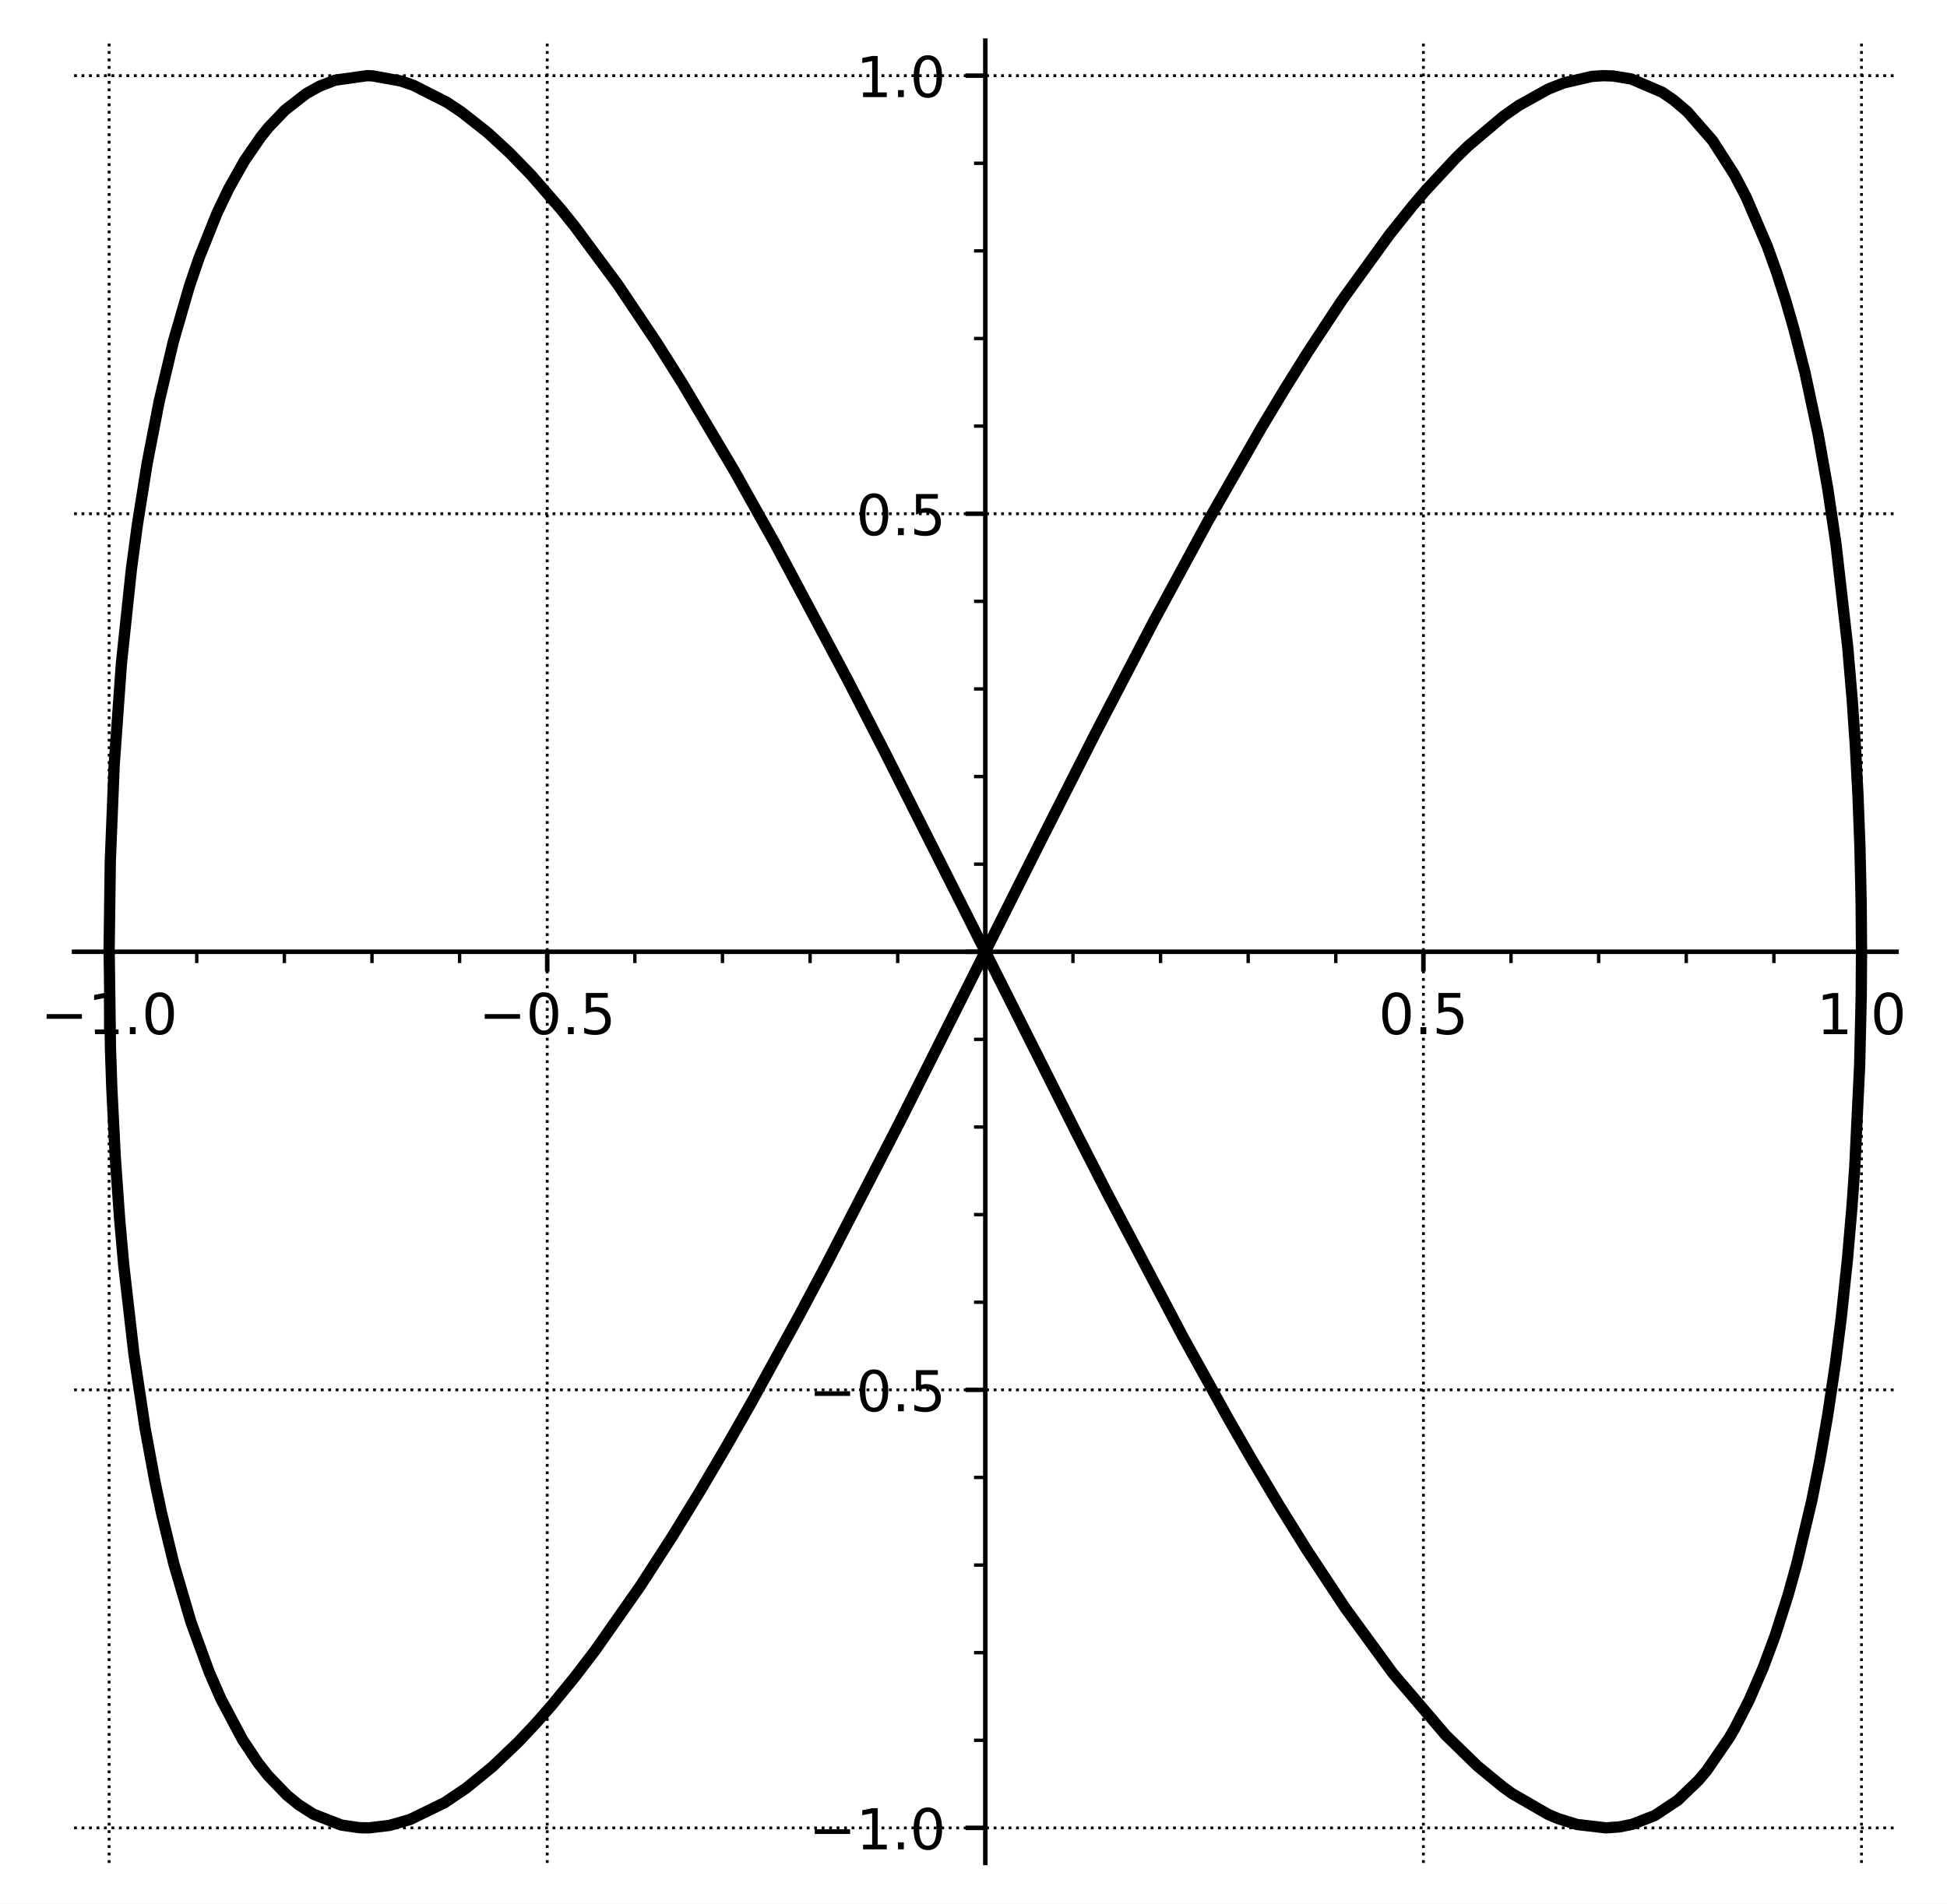
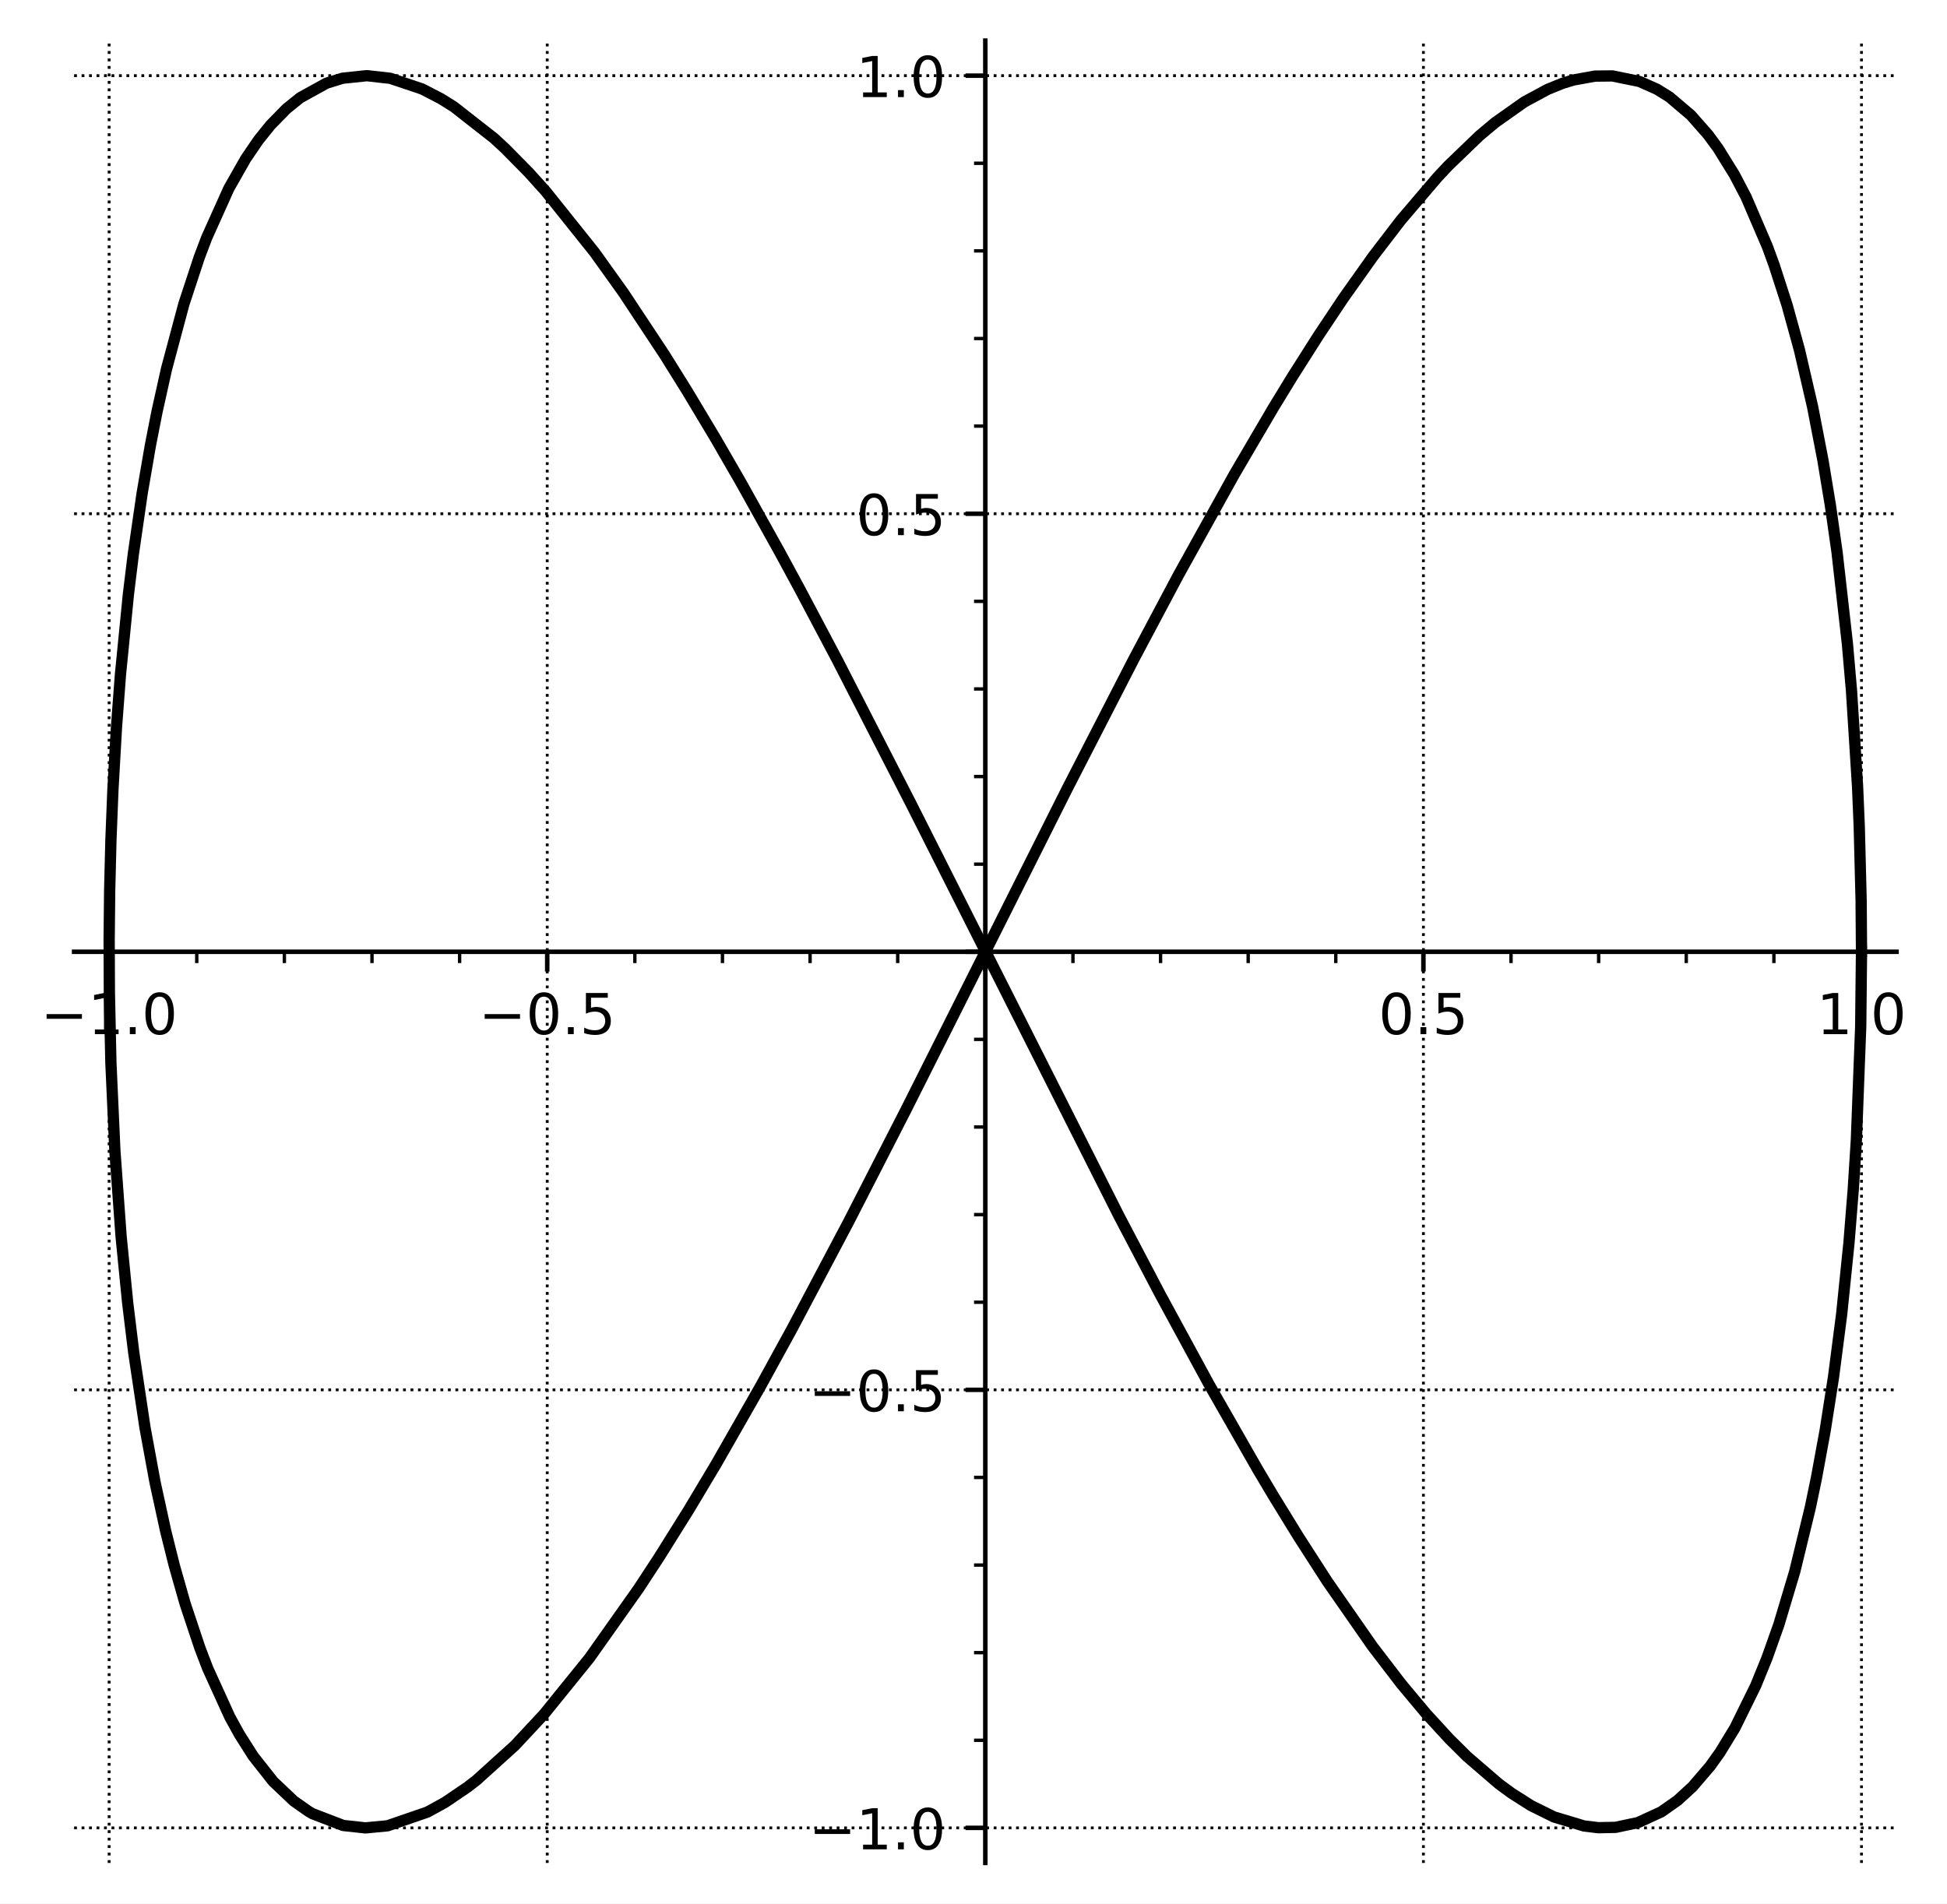
<svg xmlns="http://www.w3.org/2000/svg" xmlns:xlink="http://www.w3.org/1999/xlink" width="345.068pt" height="337.398pt" viewBox="0 0 345.068 337.398" version="1.1">
  <defs>
    <style type="text/css">*{stroke-linejoin: round; stroke-linecap: butt}</style>
  </defs>
  <g id="figure_1">
    <g id="patch_1">
      <path d="M 0 337.398  L 345.068 337.398  L 345.068 0  L 0 0  z " style="fill: #ffffff" />
    </g>
    <g id="axes_1">
      <g id="patch_2">
-         <path d="M 13.13 330.198  L 336.127 330.198  L 336.127 7.2  L 13.13 7.2  z " style="fill: #ffffff" />
+         <path d="M 13.134 330.198  L 336.127 330.198  L 336.127 7.2  L 13.134 7.2  z " style="fill: #ffffff" />
      </g>
      <g id="matplotlib.axis_1">
        <g id="xtick_1">
          <g id="line2d_1">
-             <path d="M 19.341 330.198  L 19.341 7.2  " clip-path="url(#pc6689ec16d)" style="fill: none; stroke-dasharray: 0.5,0.825; stroke-dashoffset: 0; stroke: #000000; stroke-width: 0.5" />
+             <path d="M 19.341 330.198  L 19.341 7.2  " clip-path="url(#p1756a9ef55)" style="fill: none; stroke-dasharray: 0.5,0.825; stroke-dashoffset: 0; stroke: #000000; stroke-width: 0.5" />
          </g>
          <g id="line2d_2">
            <defs>
-               <path id="meb85557fb8" d="M 0 0  L 0 3.5  " style="stroke: #000000; stroke-width: 0.8" />
+               <path id="m56cbc9c71e" d="M 0 0  L 0 3.5  " style="stroke: #000000; stroke-width: 0.8" />
            </defs>
            <g>
-               <use xlink:href="#meb85557fb8" x="19.341" y="168.699" style="stroke: #000000; stroke-width: 0.8" />
+               <use xlink:href="#m56cbc9c71e" x="19.341" y="168.699" style="stroke: #000000; stroke-width: 0.8" />
            </g>
          </g>
          <g id="text_1">
            <g transform="translate(7.2 183.2972) scale(0.1 -0.1)">
              <defs>
                <path id="DejaVuSans-2212" d="M 678 2272  L 4684 2272  L 4684 1741  L 678 1741  L 678 2272  z " transform="scale(0.015625)" />
                <path id="DejaVuSans-31" d="M 794 531  L 1825 531  L 1825 4091  L 703 3866  L 703 4441  L 1819 4666  L 2450 4666  L 2450 531  L 3481 531  L 3481 0  L 794 0  L 794 531  z " transform="scale(0.015625)" />
                <path id="DejaVuSans-2e" d="M 684 794  L 1344 794  L 1344 0  L 684 0  L 684 794  z " transform="scale(0.015625)" />
                <path id="DejaVuSans-30" d="M 2034 4250  Q 1547 4250 1301 3770  Q 1056 3291 1056 2328  Q 1056 1369 1301 889  Q 1547 409 2034 409  Q 2525 409 2770 889  Q 3016 1369 3016 2328  Q 3016 3291 2770 3770  Q 2525 4250 2034 4250  z M 2034 4750  Q 2819 4750 3233 4129  Q 3647 3509 3647 2328  Q 3647 1150 3233 529  Q 2819 -91 2034 -91  Q 1250 -91 836 529  Q 422 1150 422 2328  Q 422 3509 836 4129  Q 1250 4750 2034 4750  z " transform="scale(0.015625)" />
              </defs>
              <use xlink:href="#DejaVuSans-2212" />
              <use xlink:href="#DejaVuSans-31" x="83.789" />
              <use xlink:href="#DejaVuSans-2e" x="147.412" />
              <use xlink:href="#DejaVuSans-30" x="179.199" />
            </g>
          </g>
        </g>
        <g id="xtick_2">
          <g id="line2d_3">
-             <path d="M 96.985 330.198  L 96.985 7.2  " clip-path="url(#pc6689ec16d)" style="fill: none; stroke-dasharray: 0.5,0.825; stroke-dashoffset: 0; stroke: #000000; stroke-width: 0.5" />
+             <path d="M 96.985 330.198  L 96.985 7.2  " clip-path="url(#p1756a9ef55)" style="fill: none; stroke-dasharray: 0.5,0.825; stroke-dashoffset: 0; stroke: #000000; stroke-width: 0.5" />
          </g>
          <g id="line2d_4">
            <g>
-               <use xlink:href="#meb85557fb8" x="96.985" y="168.699" style="stroke: #000000; stroke-width: 0.8" />
+               <use xlink:href="#m56cbc9c71e" x="96.985" y="168.699" style="stroke: #000000; stroke-width: 0.8" />
            </g>
          </g>
          <g id="text_2">
            <g transform="translate(84.84364 183.2972) scale(0.1 -0.1)">
              <defs>
                <path id="DejaVuSans-35" d="M 691 4666  L 3169 4666  L 3169 4134  L 1269 4134  L 1269 2991  Q 1406 3038 1543 3061  Q 1681 3084 1819 3084  Q 2600 3084 3056 2656  Q 3513 2228 3513 1497  Q 3513 744 3044 326  Q 2575 -91 1722 -91  Q 1428 -91 1123 -41  Q 819 9 494 109  L 494 744  Q 775 591 1075 516  Q 1375 441 1709 441  Q 2250 441 2565 725  Q 2881 1009 2881 1497  Q 2881 1984 2565 2268  Q 2250 2553 1709 2553  Q 1456 2553 1204 2497  Q 953 2441 691 2322  L 691 4666  z " transform="scale(0.015625)" />
              </defs>
              <use xlink:href="#DejaVuSans-2212" />
              <use xlink:href="#DejaVuSans-30" x="83.789" />
              <use xlink:href="#DejaVuSans-2e" x="147.412" />
              <use xlink:href="#DejaVuSans-35" x="179.199" />
            </g>
          </g>
        </g>
        <g id="xtick_3">
          <g id="line2d_5">
-             <path d="M 174.629 330.198  L 174.629 7.2  " clip-path="url(#pc6689ec16d)" style="fill: none; stroke-dasharray: 0.5,0.825; stroke-dashoffset: 0; stroke: #000000; stroke-width: 0.5" />
+             <path d="M 174.629 330.198  L 174.629 7.2  " clip-path="url(#p1756a9ef55)" style="fill: none; stroke-dasharray: 0.5,0.825; stroke-dashoffset: 0; stroke: #000000; stroke-width: 0.5" />
          </g>
          <g id="line2d_6">
            <g>
-               <use xlink:href="#meb85557fb8" x="174.629" y="168.699" style="stroke: #000000; stroke-width: 0.8" />
+               <use xlink:href="#m56cbc9c71e" x="174.629" y="168.699" style="stroke: #000000; stroke-width: 0.8" />
            </g>
          </g>
        </g>
        <g id="xtick_4">
          <g id="line2d_7">
-             <path d="M 252.272 330.198  L 252.272 7.2  " clip-path="url(#pc6689ec16d)" style="fill: none; stroke-dasharray: 0.5,0.825; stroke-dashoffset: 0; stroke: #000000; stroke-width: 0.5" />
+             <path d="M 252.272 330.198  L 252.272 7.2  " clip-path="url(#p1756a9ef55)" style="fill: none; stroke-dasharray: 0.5,0.825; stroke-dashoffset: 0; stroke: #000000; stroke-width: 0.5" />
          </g>
          <g id="line2d_8">
            <g>
-               <use xlink:href="#meb85557fb8" x="252.272" y="168.699" style="stroke: #000000; stroke-width: 0.8" />
+               <use xlink:href="#m56cbc9c71e" x="252.272" y="168.699" style="stroke: #000000; stroke-width: 0.8" />
            </g>
          </g>
          <g id="text_3">
            <g transform="translate(244.3208 183.2972) scale(0.1 -0.1)">
              <use xlink:href="#DejaVuSans-30" />
              <use xlink:href="#DejaVuSans-2e" x="63.623" />
              <use xlink:href="#DejaVuSans-35" x="95.41" />
            </g>
          </g>
        </g>
        <g id="xtick_5">
          <g id="line2d_9">
-             <path d="M 329.916 330.198  L 329.916 7.2  " clip-path="url(#pc6689ec16d)" style="fill: none; stroke-dasharray: 0.5,0.825; stroke-dashoffset: 0; stroke: #000000; stroke-width: 0.5" />
+             <path d="M 329.916 330.198  L 329.916 7.2  " clip-path="url(#p1756a9ef55)" style="fill: none; stroke-dasharray: 0.5,0.825; stroke-dashoffset: 0; stroke: #000000; stroke-width: 0.5" />
          </g>
          <g id="line2d_10">
            <g>
-               <use xlink:href="#meb85557fb8" x="329.916" y="168.699" style="stroke: #000000; stroke-width: 0.8" />
+               <use xlink:href="#m56cbc9c71e" x="329.916" y="168.699" style="stroke: #000000; stroke-width: 0.8" />
            </g>
          </g>
          <g id="text_4">
            <g transform="translate(321.9644 183.2972) scale(0.1 -0.1)">
              <use xlink:href="#DejaVuSans-31" />
              <use xlink:href="#DejaVuSans-2e" x="63.623" />
              <use xlink:href="#DejaVuSans-30" x="95.41" />
            </g>
          </g>
        </g>
        <g id="xtick_6">
          <g id="line2d_11">
            <defs>
-               <path id="m9cd9e24b36" d="M 0 0  L 0 2  " style="stroke: #000000; stroke-width: 0.6" />
+               <path id="m3c2223ec8a" d="M 0 0  L 0 2  " style="stroke: #000000; stroke-width: 0.6" />
            </defs>
            <g>
-               <use xlink:href="#m9cd9e24b36" x="34.87" y="168.699" style="stroke: #000000; stroke-width: 0.6" />
+               <use xlink:href="#m3c2223ec8a" x="34.87" y="168.699" style="stroke: #000000; stroke-width: 0.6" />
            </g>
          </g>
        </g>
        <g id="xtick_7">
          <g id="line2d_12">
            <g>
-               <use xlink:href="#m9cd9e24b36" x="50.399" y="168.699" style="stroke: #000000; stroke-width: 0.6" />
+               <use xlink:href="#m3c2223ec8a" x="50.399" y="168.699" style="stroke: #000000; stroke-width: 0.6" />
            </g>
          </g>
        </g>
        <g id="xtick_8">
          <g id="line2d_13">
            <g>
-               <use xlink:href="#m9cd9e24b36" x="65.928" y="168.699" style="stroke: #000000; stroke-width: 0.6" />
+               <use xlink:href="#m3c2223ec8a" x="65.928" y="168.699" style="stroke: #000000; stroke-width: 0.6" />
            </g>
          </g>
        </g>
        <g id="xtick_9">
          <g id="line2d_14">
            <g>
-               <use xlink:href="#m9cd9e24b36" x="81.456" y="168.699" style="stroke: #000000; stroke-width: 0.6" />
+               <use xlink:href="#m3c2223ec8a" x="81.456" y="168.699" style="stroke: #000000; stroke-width: 0.6" />
            </g>
          </g>
        </g>
        <g id="xtick_10">
          <g id="line2d_15">
            <g>
-               <use xlink:href="#m9cd9e24b36" x="112.514" y="168.699" style="stroke: #000000; stroke-width: 0.6" />
+               <use xlink:href="#m3c2223ec8a" x="112.514" y="168.699" style="stroke: #000000; stroke-width: 0.6" />
            </g>
          </g>
        </g>
        <g id="xtick_11">
          <g id="line2d_16">
            <g>
-               <use xlink:href="#m9cd9e24b36" x="128.043" y="168.699" style="stroke: #000000; stroke-width: 0.6" />
+               <use xlink:href="#m3c2223ec8a" x="128.043" y="168.699" style="stroke: #000000; stroke-width: 0.6" />
            </g>
          </g>
        </g>
        <g id="xtick_12">
          <g id="line2d_17">
            <g>
-               <use xlink:href="#m9cd9e24b36" x="143.571" y="168.699" style="stroke: #000000; stroke-width: 0.6" />
+               <use xlink:href="#m3c2223ec8a" x="143.571" y="168.699" style="stroke: #000000; stroke-width: 0.6" />
            </g>
          </g>
        </g>
        <g id="xtick_13">
          <g id="line2d_18">
            <g>
-               <use xlink:href="#m9cd9e24b36" x="159.1" y="168.699" style="stroke: #000000; stroke-width: 0.6" />
+               <use xlink:href="#m3c2223ec8a" x="159.1" y="168.699" style="stroke: #000000; stroke-width: 0.6" />
            </g>
          </g>
        </g>
        <g id="xtick_14">
          <g id="line2d_19">
            <g>
-               <use xlink:href="#m9cd9e24b36" x="190.157" y="168.699" style="stroke: #000000; stroke-width: 0.6" />
+               <use xlink:href="#m3c2223ec8a" x="190.157" y="168.699" style="stroke: #000000; stroke-width: 0.6" />
            </g>
          </g>
        </g>
        <g id="xtick_15">
          <g id="line2d_20">
            <g>
-               <use xlink:href="#m9cd9e24b36" x="205.686" y="168.699" style="stroke: #000000; stroke-width: 0.6" />
+               <use xlink:href="#m3c2223ec8a" x="205.686" y="168.699" style="stroke: #000000; stroke-width: 0.6" />
            </g>
          </g>
        </g>
        <g id="xtick_16">
          <g id="line2d_21">
            <g>
-               <use xlink:href="#m9cd9e24b36" x="221.215" y="168.699" style="stroke: #000000; stroke-width: 0.6" />
+               <use xlink:href="#m3c2223ec8a" x="221.215" y="168.699" style="stroke: #000000; stroke-width: 0.6" />
            </g>
          </g>
        </g>
        <g id="xtick_17">
          <g id="line2d_22">
            <g>
-               <use xlink:href="#m9cd9e24b36" x="236.744" y="168.699" style="stroke: #000000; stroke-width: 0.6" />
+               <use xlink:href="#m3c2223ec8a" x="236.744" y="168.699" style="stroke: #000000; stroke-width: 0.6" />
            </g>
          </g>
        </g>
        <g id="xtick_18">
          <g id="line2d_23">
            <g>
-               <use xlink:href="#m9cd9e24b36" x="267.801" y="168.699" style="stroke: #000000; stroke-width: 0.6" />
+               <use xlink:href="#m3c2223ec8a" x="267.801" y="168.699" style="stroke: #000000; stroke-width: 0.6" />
            </g>
          </g>
        </g>
        <g id="xtick_19">
          <g id="line2d_24">
            <g>
-               <use xlink:href="#m9cd9e24b36" x="283.33" y="168.699" style="stroke: #000000; stroke-width: 0.6" />
+               <use xlink:href="#m3c2223ec8a" x="283.33" y="168.699" style="stroke: #000000; stroke-width: 0.6" />
            </g>
          </g>
        </g>
        <g id="xtick_20">
          <g id="line2d_25">
            <g>
-               <use xlink:href="#m9cd9e24b36" x="298.859" y="168.699" style="stroke: #000000; stroke-width: 0.6" />
+               <use xlink:href="#m3c2223ec8a" x="298.859" y="168.699" style="stroke: #000000; stroke-width: 0.6" />
            </g>
          </g>
        </g>
        <g id="xtick_21">
          <g id="line2d_26">
            <g>
-               <use xlink:href="#m9cd9e24b36" x="314.387" y="168.699" style="stroke: #000000; stroke-width: 0.6" />
+               <use xlink:href="#m3c2223ec8a" x="314.387" y="168.699" style="stroke: #000000; stroke-width: 0.6" />
            </g>
          </g>
        </g>
      </g>
      <g id="matplotlib.axis_2">
        <g id="ytick_1">
          <g id="line2d_27">
-             <path d="M 13.13 323.986  L 336.127 323.986  " clip-path="url(#pc6689ec16d)" style="fill: none; stroke-dasharray: 0.5,0.825; stroke-dashoffset: 0; stroke: #000000; stroke-width: 0.5" />
+             <path d="M 13.134 323.986  L 336.127 323.986  " clip-path="url(#p1756a9ef55)" style="fill: none; stroke-dasharray: 0.5,0.825; stroke-dashoffset: 0; stroke: #000000; stroke-width: 0.5" />
          </g>
          <g id="line2d_28">
            <defs>
-               <path id="mf8f5c96ecd" d="M 0 0  L -3.5 0  " style="stroke: #000000; stroke-width: 0.8" />
+               <path id="m6e439918e7" d="M 0 0  L -3.5 0  " style="stroke: #000000; stroke-width: 0.8" />
            </defs>
            <g>
-               <use xlink:href="#mf8f5c96ecd" x="174.629" y="323.986" style="stroke: #000000; stroke-width: 0.8" />
+               <use xlink:href="#m6e439918e7" x="174.629" y="323.986" style="stroke: #000000; stroke-width: 0.8" />
            </g>
          </g>
          <g id="text_5">
            <g transform="translate(143.3459 327.7853) scale(0.1 -0.1)">
              <use xlink:href="#DejaVuSans-2212" />
              <use xlink:href="#DejaVuSans-31" x="83.789" />
              <use xlink:href="#DejaVuSans-2e" x="147.412" />
              <use xlink:href="#DejaVuSans-30" x="179.199" />
            </g>
          </g>
        </g>
        <g id="ytick_2">
          <g id="line2d_29">
-             <path d="M 13.13 246.342  L 336.127 246.342  " clip-path="url(#pc6689ec16d)" style="fill: none; stroke-dasharray: 0.5,0.825; stroke-dashoffset: 0; stroke: #000000; stroke-width: 0.5" />
+             <path d="M 13.134 246.342  L 336.127 246.342  " clip-path="url(#p1756a9ef55)" style="fill: none; stroke-dasharray: 0.5,0.825; stroke-dashoffset: 0; stroke: #000000; stroke-width: 0.5" />
          </g>
          <g id="line2d_30">
            <g>
-               <use xlink:href="#mf8f5c96ecd" x="174.629" y="246.342" style="stroke: #000000; stroke-width: 0.8" />
+               <use xlink:href="#m6e439918e7" x="174.629" y="246.342" style="stroke: #000000; stroke-width: 0.8" />
            </g>
          </g>
          <g id="text_6">
            <g transform="translate(143.3459 250.1416) scale(0.1 -0.1)">
              <use xlink:href="#DejaVuSans-2212" />
              <use xlink:href="#DejaVuSans-30" x="83.789" />
              <use xlink:href="#DejaVuSans-2e" x="147.412" />
              <use xlink:href="#DejaVuSans-35" x="179.199" />
            </g>
          </g>
        </g>
        <g id="ytick_3">
          <g id="line2d_31">
-             <path d="M 13.13 168.699  L 336.127 168.699  " clip-path="url(#pc6689ec16d)" style="fill: none; stroke-dasharray: 0.5,0.825; stroke-dashoffset: 0; stroke: #000000; stroke-width: 0.5" />
+             <path d="M 13.134 168.699  L 336.127 168.699  " clip-path="url(#p1756a9ef55)" style="fill: none; stroke-dasharray: 0.5,0.825; stroke-dashoffset: 0; stroke: #000000; stroke-width: 0.5" />
          </g>
          <g id="line2d_32">
            <g>
-               <use xlink:href="#mf8f5c96ecd" x="174.629" y="168.699" style="stroke: #000000; stroke-width: 0.8" />
+               <use xlink:href="#m6e439918e7" x="174.629" y="168.699" style="stroke: #000000; stroke-width: 0.8" />
            </g>
          </g>
        </g>
        <g id="ytick_4">
          <g id="line2d_33">
-             <path d="M 13.13 91.055  L 336.127 91.055  " clip-path="url(#pc6689ec16d)" style="fill: none; stroke-dasharray: 0.5,0.825; stroke-dashoffset: 0; stroke: #000000; stroke-width: 0.5" />
+             <path d="M 13.134 91.055  L 336.127 91.055  " clip-path="url(#p1756a9ef55)" style="fill: none; stroke-dasharray: 0.5,0.825; stroke-dashoffset: 0; stroke: #000000; stroke-width: 0.5" />
          </g>
          <g id="line2d_34">
            <g>
-               <use xlink:href="#mf8f5c96ecd" x="174.629" y="91.055" style="stroke: #000000; stroke-width: 0.8" />
+               <use xlink:href="#m6e439918e7" x="174.629" y="91.055" style="stroke: #000000; stroke-width: 0.8" />
            </g>
          </g>
          <g id="text_7">
            <g transform="translate(151.7256 94.85435) scale(0.1 -0.1)">
              <use xlink:href="#DejaVuSans-30" />
              <use xlink:href="#DejaVuSans-2e" x="63.623" />
              <use xlink:href="#DejaVuSans-35" x="95.41" />
            </g>
          </g>
        </g>
        <g id="ytick_5">
          <g id="line2d_35">
-             <path d="M 13.13 13.411  L 336.127 13.411  " clip-path="url(#pc6689ec16d)" style="fill: none; stroke-dasharray: 0.5,0.825; stroke-dashoffset: 0; stroke: #000000; stroke-width: 0.5" />
+             <path d="M 13.134 13.411  L 336.127 13.411  " clip-path="url(#p1756a9ef55)" style="fill: none; stroke-dasharray: 0.5,0.825; stroke-dashoffset: 0; stroke: #000000; stroke-width: 0.5" />
          </g>
          <g id="line2d_36">
            <g>
-               <use xlink:href="#mf8f5c96ecd" x="174.629" y="13.411" style="stroke: #000000; stroke-width: 0.8" />
+               <use xlink:href="#m6e439918e7" x="174.629" y="13.411" style="stroke: #000000; stroke-width: 0.8" />
            </g>
          </g>
          <g id="text_8">
            <g transform="translate(151.7256 17.21071) scale(0.1 -0.1)">
              <use xlink:href="#DejaVuSans-31" />
              <use xlink:href="#DejaVuSans-2e" x="63.623" />
              <use xlink:href="#DejaVuSans-30" x="95.41" />
            </g>
          </g>
        </g>
        <g id="ytick_6">
          <g id="line2d_37">
            <defs>
-               <path id="m69e7d850ae" d="M 0 0  L -2 0  " style="stroke: #000000; stroke-width: 0.6" />
+               <path id="m4f1d7c5cb4" d="M 0 0  L -2 0  " style="stroke: #000000; stroke-width: 0.6" />
            </defs>
            <g>
-               <use xlink:href="#m69e7d850ae" x="174.629" y="308.457" style="stroke: #000000; stroke-width: 0.6" />
+               <use xlink:href="#m4f1d7c5cb4" x="174.629" y="308.457" style="stroke: #000000; stroke-width: 0.6" />
            </g>
          </g>
        </g>
        <g id="ytick_7">
          <g id="line2d_38">
            <g>
-               <use xlink:href="#m69e7d850ae" x="174.629" y="292.929" style="stroke: #000000; stroke-width: 0.6" />
+               <use xlink:href="#m4f1d7c5cb4" x="174.629" y="292.929" style="stroke: #000000; stroke-width: 0.6" />
            </g>
          </g>
        </g>
        <g id="ytick_8">
          <g id="line2d_39">
            <g>
-               <use xlink:href="#m69e7d850ae" x="174.629" y="277.4" style="stroke: #000000; stroke-width: 0.6" />
+               <use xlink:href="#m4f1d7c5cb4" x="174.629" y="277.4" style="stroke: #000000; stroke-width: 0.6" />
            </g>
          </g>
        </g>
        <g id="ytick_9">
          <g id="line2d_40">
            <g>
-               <use xlink:href="#m69e7d850ae" x="174.629" y="261.871" style="stroke: #000000; stroke-width: 0.6" />
+               <use xlink:href="#m4f1d7c5cb4" x="174.629" y="261.871" style="stroke: #000000; stroke-width: 0.6" />
            </g>
          </g>
        </g>
        <g id="ytick_10">
          <g id="line2d_41">
            <g>
-               <use xlink:href="#m69e7d850ae" x="174.629" y="230.814" style="stroke: #000000; stroke-width: 0.6" />
+               <use xlink:href="#m4f1d7c5cb4" x="174.629" y="230.814" style="stroke: #000000; stroke-width: 0.6" />
            </g>
          </g>
        </g>
        <g id="ytick_11">
          <g id="line2d_42">
            <g>
-               <use xlink:href="#m69e7d850ae" x="174.629" y="215.285" style="stroke: #000000; stroke-width: 0.6" />
+               <use xlink:href="#m4f1d7c5cb4" x="174.629" y="215.285" style="stroke: #000000; stroke-width: 0.6" />
            </g>
          </g>
        </g>
        <g id="ytick_12">
          <g id="line2d_43">
            <g>
-               <use xlink:href="#m69e7d850ae" x="174.629" y="199.756" style="stroke: #000000; stroke-width: 0.6" />
+               <use xlink:href="#m4f1d7c5cb4" x="174.629" y="199.756" style="stroke: #000000; stroke-width: 0.6" />
            </g>
          </g>
        </g>
        <g id="ytick_13">
          <g id="line2d_44">
            <g>
-               <use xlink:href="#m69e7d850ae" x="174.629" y="184.227" style="stroke: #000000; stroke-width: 0.6" />
+               <use xlink:href="#m4f1d7c5cb4" x="174.629" y="184.227" style="stroke: #000000; stroke-width: 0.6" />
            </g>
          </g>
        </g>
        <g id="ytick_14">
          <g id="line2d_45">
            <g>
-               <use xlink:href="#m69e7d850ae" x="174.629" y="153.17" style="stroke: #000000; stroke-width: 0.6" />
+               <use xlink:href="#m4f1d7c5cb4" x="174.629" y="153.17" style="stroke: #000000; stroke-width: 0.6" />
            </g>
          </g>
        </g>
        <g id="ytick_15">
          <g id="line2d_46">
            <g>
-               <use xlink:href="#m69e7d850ae" x="174.629" y="137.641" style="stroke: #000000; stroke-width: 0.6" />
+               <use xlink:href="#m4f1d7c5cb4" x="174.629" y="137.641" style="stroke: #000000; stroke-width: 0.6" />
            </g>
          </g>
        </g>
        <g id="ytick_16">
          <g id="line2d_47">
            <g>
-               <use xlink:href="#m69e7d850ae" x="174.629" y="122.113" style="stroke: #000000; stroke-width: 0.6" />
+               <use xlink:href="#m4f1d7c5cb4" x="174.629" y="122.113" style="stroke: #000000; stroke-width: 0.6" />
            </g>
          </g>
        </g>
        <g id="ytick_17">
          <g id="line2d_48">
            <g>
-               <use xlink:href="#m69e7d850ae" x="174.629" y="106.584" style="stroke: #000000; stroke-width: 0.6" />
+               <use xlink:href="#m4f1d7c5cb4" x="174.629" y="106.584" style="stroke: #000000; stroke-width: 0.6" />
            </g>
          </g>
        </g>
        <g id="ytick_18">
          <g id="line2d_49">
            <g>
-               <use xlink:href="#m69e7d850ae" x="174.629" y="75.526" style="stroke: #000000; stroke-width: 0.6" />
+               <use xlink:href="#m4f1d7c5cb4" x="174.629" y="75.526" style="stroke: #000000; stroke-width: 0.6" />
            </g>
          </g>
        </g>
        <g id="ytick_19">
          <g id="line2d_50">
            <g>
-               <use xlink:href="#m69e7d850ae" x="174.629" y="59.998" style="stroke: #000000; stroke-width: 0.6" />
+               <use xlink:href="#m4f1d7c5cb4" x="174.629" y="59.998" style="stroke: #000000; stroke-width: 0.6" />
            </g>
          </g>
        </g>
        <g id="ytick_20">
          <g id="line2d_51">
            <g>
-               <use xlink:href="#m69e7d850ae" x="174.629" y="44.469" style="stroke: #000000; stroke-width: 0.6" />
+               <use xlink:href="#m4f1d7c5cb4" x="174.629" y="44.469" style="stroke: #000000; stroke-width: 0.6" />
            </g>
          </g>
        </g>
        <g id="ytick_21">
          <g id="line2d_52">
            <g>
-               <use xlink:href="#m69e7d850ae" x="174.629" y="28.94" style="stroke: #000000; stroke-width: 0.6" />
+               <use xlink:href="#m4f1d7c5cb4" x="174.629" y="28.94" style="stroke: #000000; stroke-width: 0.6" />
            </g>
          </g>
        </g>
      </g>
      <g id="line2d_53">
-         <path d="M 329.916 168.699  L 329.852 159.765  L 329.631 149.931  L 329.293 141.017  L 328.847 132.569  L 328.283 124.244  L 327.476 114.721  L 325.4 96.505  L 323.922 86.54  L 322.24 77.026  L 319.903 66.054  L 318.017 58.606  L 316.498 53.323  L 314.864 48.239  L 313.229 43.69  L 309.489 34.98  L 307.395 30.973  L 303.526 24.933  L 299.049 19.802  L 296.612 17.727  L 294.58 16.342  L 289.119 14.002  L 285.892 13.467  L 284.096 13.414  L 282.143 13.544  L 277.125 14.703  L 274.397 15.793  L 269.175 18.694  L 266.49 20.57  L 260.195 25.89  L 258.118 27.907  L 252.726 33.695  L 250.399 36.423  L 246.288 41.552  L 237.783 53.308  L 231.807 62.377  L 227.844 68.712  L 223.633 75.698  L 214.198 92.173  L 204.423 110.218  L 194.221 129.827  L 184.375 149.245  L 159.522 198.77  L 146.236 224.528  L 141.643 233.165  L 133.102 248.728  L 128.738 256.38  L 124.172 264.136  L 119.156 272.324  L 113.464 281.14  L 105.471 292.54  L 101.782 297.366  L 97.71 302.338  L 94.956 305.473  L 91.864 308.758  L 87.182 313.225  L 82.566 316.976  L 78.787 319.518  L 72.689 322.498  L 69.02 323.549  L 65.435 323.976  L 63.705 323.953  L 60.509 323.487  L 55.54 321.555  L 52.92 319.875  L 50.878 318.212  L 47.494 314.703  L 45.716 312.444  L 42.98 308.339  L 39.14 301.101  L 37.051 296.307  L 33.847 287.522  L 30.801 277.151  L 28.654 268.281  L 27.477 262.707  L 25.724 253.201  L 23.739 240.01  L 21.935 224.282  L 21.199 216.023  L 20.423 205.033  L 19.81 192.74  L 19.578 185.816  L 19.342 168.12  L 19.55 152.613  L 20.235 135.612  L 21.521 117.574  L 23.287 100.898  L 24.336 93.081  L 26.058 82.256  L 28.21 71.153  L 30.71 60.593  L 33.565 50.743  L 35.267 45.747  L 38.46 37.786  L 40.549 33.421  L 43.356 28.446  L 46.216 24.288  L 47.571 22.603  L 50.497 19.532  L 54.292 16.582  L 56.643 15.277  L 59.386 14.213  L 65.062 13.413  L 66.001 13.447  L 71.021 14.349  L 73.244 15.109  L 79.179 18.12  L 81.816 19.877  L 86.436 23.52  L 90.274 27.051  L 94.098 30.988  L 99.447 37.132  L 101.796 40.048  L 109.467 50.405  L 116.446 60.81  L 120.87 67.829  L 130.125 83.425  L 137.241 96.124  L 150.301 120.645  L 156.773 133.223  L 171.129 161.702  L 190.915 201.091  L 196.109 211.245  L 209.666 236.967  L 217.859 251.742  L 221.706 258.422  L 226.559 266.58  L 231.537 274.597  L 238.376 284.955  L 246.858 296.58  L 256.201 307.522  L 261.814 312.993  L 266.441 316.791  L 267.99 317.906  L 274.435 321.622  L 276.185 322.354  L 279.467 323.378  L 284.626 323.985  L 286.997 323.813  L 289.287 323.351  L 293.29 321.784  L 297.356 319.086  L 301.019 315.561  L 302.478 313.832  L 306.489 307.989  L 307.4 306.415  L 309.997 301.356  L 312.48 295.628  L 314.604 289.917  L 316.845 282.917  L 318.436 277.229  L 321.123 265.893  L 322.507 258.964  L 323.906 250.954  L 325.331 241.398  L 326.322 233.594  L 327.424 223.224  L 328.231 213.829  L 328.729 206.73  L 329.586 188.882  L 329.868 176.416  L 329.916 168.699  L 329.916 168.699  " clip-path="url(#pc6689ec16d)" style="fill: none; stroke: #000000; stroke-width: 2; stroke-linecap: square" />
+         <path d="M 329.916 168.699  L 329.85 159.669  L 329.514 146.423  L 329.216 139.368  L 328.139 122.389  L 327.424 114.169  L 325.576 97.824  L 324.393 89.526  L 323.07 81.523  L 321.253 72.123  L 318.905 61.978  L 316.738 54.118  L 314.435 46.997  L 313.236 43.709  L 309.465 34.931  L 307.394 30.972  L 304.503 26.305  L 302.75 23.91  L 299.687 20.425  L 295.892 17.202  L 293.659 15.811  L 290.554 14.435  L 285.743 13.456  L 282.669 13.49  L 278.806 14.188  L 276.879 14.788  L 274.293 15.84  L 270.175 18.06  L 264.979 21.732  L 262.21 24.054  L 256.661 29.394  L 254.804 31.374  L 248.261 39.042  L 243.357 45.438  L 238.073 52.884  L 233.634 59.539  L 229.076 66.717  L 225.652 72.319  L 218.793 84.017  L 208.843 101.952  L 200.863 116.985  L 189.114 139.854  L 172.434 173.088  L 160.587 196.667  L 150.446 216.473  L 140.384 235.502  L 134.788 245.713  L 126.935 259.475  L 122.002 267.723  L 116.798 276.041  L 113.203 281.531  L 104.454 293.9  L 96.374 303.883  L 91.233 309.397  L 84.431 315.544  L 82.833 316.779  L 78.846 319.482  L 75.745 321.186  L 68.687 323.615  L 64.763 323.986  L 60.819 323.557  L 55.39 321.472  L 54.682 321.059  L 52.059 319.213  L 48.402 315.743  L 44.886 311.283  L 42.436 307.425  L 40.715 304.298  L 36.798 295.681  L 35.417 292.064  L 32.822 284.282  L 30.89 277.49  L 29.357 271.353  L 27.471 262.681  L 25.701 253.065  L 23.703 239.739  L 22.627 230.901  L 21.461 219.141  L 20.362 204.008  L 19.654 188.36  L 19.384 175.948  L 19.345 166.542  L 19.436 157.882  L 19.659 148.881  L 20.014 139.948  L 20.638 128.979  L 21.352 119.531  L 22.763 105.294  L 23.619 98.296  L 25.187 87.465  L 26.648 78.985  L 27.815 73.029  L 29.515 65.379  L 32.588 53.889  L 35.306 45.637  L 36.629 42.143  L 40.566 33.387  L 43.555 28.127  L 45.782 24.864  L 47.928 22.188  L 50.75 19.301  L 53.19 17.327  L 57.874 14.741  L 60.71 13.865  L 65.023 13.413  L 69.173 13.88  L 74.822 15.775  L 78.124 17.486  L 80.41 18.91  L 87.557 24.507  L 89.553 26.355  L 93.72 30.581  L 96.717 33.907  L 105.39 44.749  L 110.519 51.916  L 117.773 62.883  L 121.819 69.375  L 126.869 77.809  L 131.265 85.422  L 138.151 97.785  L 141.822 104.566  L 148.387 116.97  L 161.534 142.604  L 198.307 215.501  L 205.663 229.516  L 214.263 245.343  L 222.932 260.512  L 225.775 265.284  L 230.189 272.464  L 235.253 280.325  L 243.24 291.8  L 248.353 298.471  L 252.747 303.727  L 256.857 308.207  L 260.037 311.358  L 265.619 316.167  L 267.905 317.847  L 271.356 320.04  L 275.407 322.044  L 280.723 323.643  L 283.28 323.952  L 286.313 323.893  L 290.301 323.048  L 294.438 321.141  L 297.327 319.11  L 299.952 316.705  L 303.093 313.043  L 304.838 310.599  L 307.476 306.279  L 311.165 298.78  L 313.17 293.861  L 315.256 287.992  L 318.081 278.555  L 320.837 267.218  L 321.914 262.039  L 323.474 253.552  L 324.963 244.029  L 326.396 232.964  L 327.701 220.222  L 328.458 210.759  L 329.006 202.076  L 329.774 181.973  L 329.916 168.699  L 329.916 168.699  " clip-path="url(#p1756a9ef55)" style="fill: none; stroke: #000000; stroke-width: 2; stroke-linecap: square" />
      </g>
      <g id="patch_3">
        <path d="M 174.629 330.198  L 174.629 7.2  " style="fill: none; stroke: #000000; stroke-width: 0.8; stroke-linejoin: miter; stroke-linecap: square" />
      </g>
      <g id="patch_4">
-         <path d="M 13.13 168.699  L 336.127 168.699  " style="fill: none; stroke: #000000; stroke-width: 0.8; stroke-linejoin: miter; stroke-linecap: square" />
+         <path d="M 13.134 168.699  L 336.127 168.699  " style="fill: none; stroke: #000000; stroke-width: 0.8; stroke-linejoin: miter; stroke-linecap: square" />
      </g>
    </g>
  </g>
  <defs>
-     <clipPath id="pc6689ec16d">
-       <rect x="13.13" y="7.2" width="322.997" height="322.998" />
+     <clipPath id="p1756a9ef55">
+       <rect x="13.134" y="7.2" width="322.994" height="322.998" />
    </clipPath>
  </defs>
</svg>
